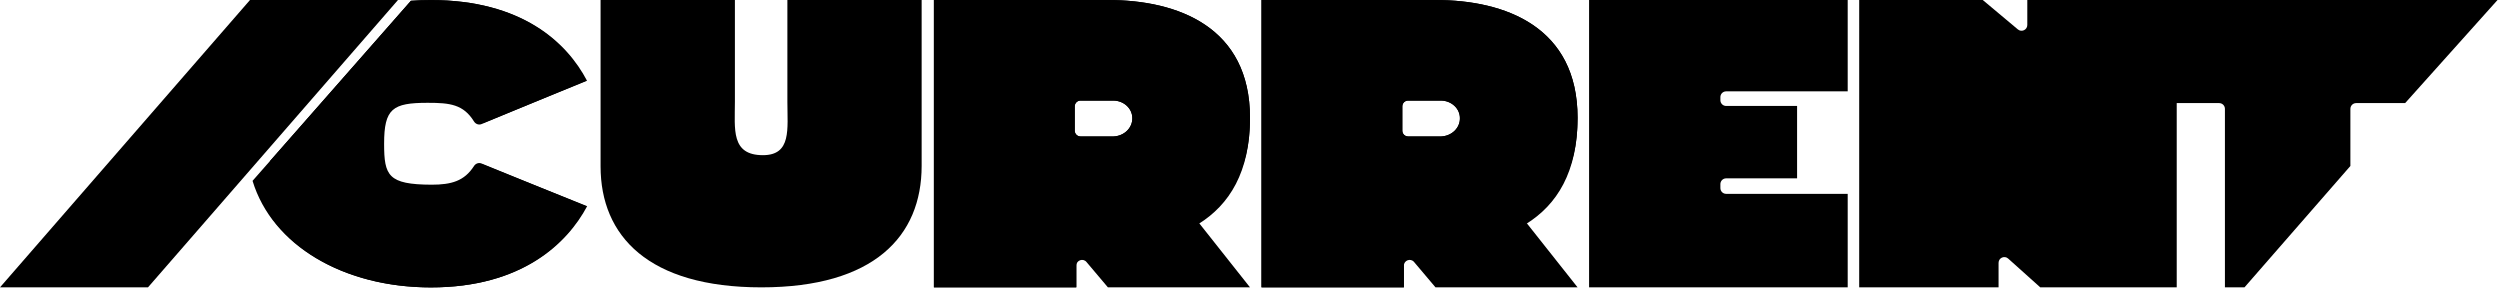
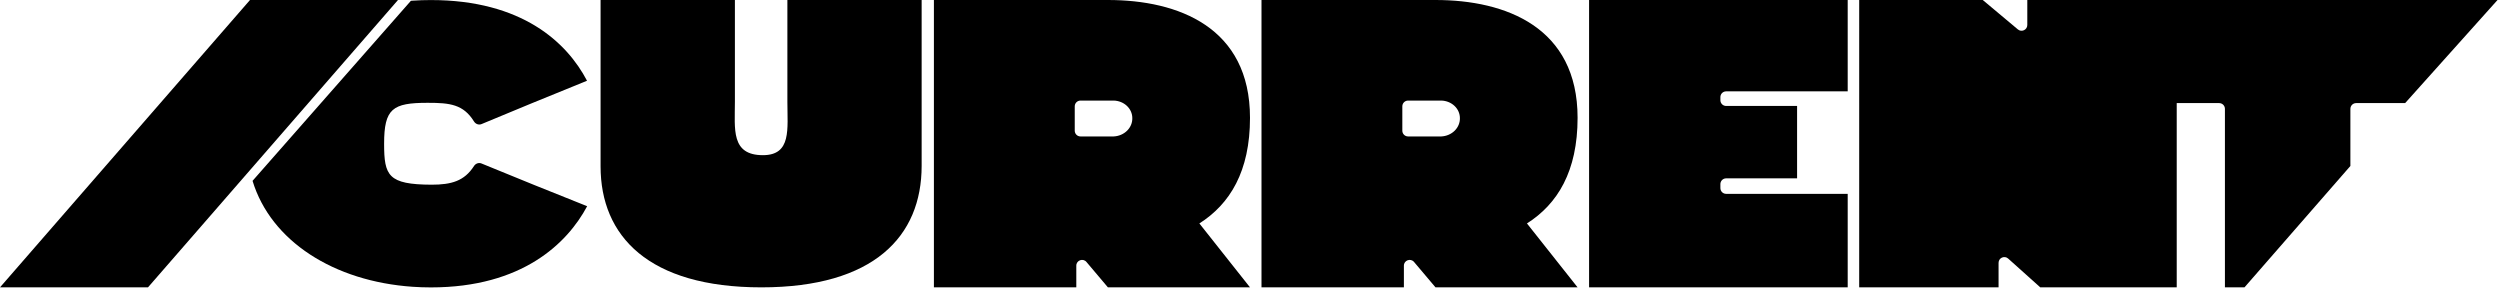
<svg xmlns="http://www.w3.org/2000/svg" height="100%" viewBox="0 0 870 101" fill="none">
  <g clip-path="url(#clip0_1378_225)">
-     <path d="M204.283 28.099C197.305 14.782 181.69 0.017 149.923 0.017C147.58 0.017 145.27 0.103 143 0.272L87.886 62.934C94.733 85.442 119.489 100.002 149.966 100.017C181.733 100.017 197.456 84.652 204.326 71.759L167.996 57.199C166.315 60.385 165 61.868 162.073 64.252C158.577 66.212 157 68.272 150.246 68.272C135.019 68.219 127.607 61.144 127.607 50.035C127.607 37.778 136.57 31.78 148.867 31.78C155 31.78 156.756 32.672 160.527 34.655C165 37.127 166.249 39.507 167.996 42.889L204.283 28.099Z" fill="currentColor" />
-     <path d="M203.957 28.099C197.017 14.782 181.486 0.017 149.889 0.017C147.557 0.017 145.259 0.103 143 0.272L94 56V74.984C104.671 90.501 125.444 100.005 149.932 100.017C181.529 100.017 197.167 84.652 204 71.759L167.547 56.885C166.593 56.496 165.51 56.905 164.954 57.772C161.585 63.027 157.049 64.272 150.21 64.272C135.065 64.219 133.672 61.144 133.672 50.035C133.672 37.778 136.608 35.78 148.839 35.78C156.532 35.78 161.243 36.287 164.959 42.28C165.508 43.165 166.605 43.582 167.567 43.183L203.957 28.099Z" fill="currentColor" />
+     <path fill-rule="evenodd" clip-rule="evenodd" d="M149.923 0.017C181.69 0.017 197.305 14.782 204.283 28.099L184.816 36.033L167.567 43.183C166.605 43.582 165.508 43.165 164.959 42.28C161.243 36.287 156.532 35.78 148.839 35.78C136.608 35.78 133.672 37.778 133.672 50.035C133.672 61.144 135.065 64.219 150.21 64.272C157.049 64.272 161.585 63.027 164.954 57.772C165.51 56.905 166.593 56.496 167.547 56.885L185.988 64.409L204.326 71.759C197.456 84.652 181.733 100.017 149.966 100.017C149.964 100.017 149.961 100.017 149.959 100.017C149.95 100.017 149.941 100.017 149.932 100.017C147.81 100.016 145.715 99.944 143.653 99.802C116.11 97.924 94.254 83.866 87.886 62.934L143 0.272C143.216 0.256 143.433 0.241 143.651 0.226C145.7 0.088 147.781 0.017 149.889 0.017C149.895 0.017 149.901 0.017 149.906 0.017C149.912 0.017 149.917 0.017 149.923 0.017Z" fill="currentColor" />
    <path d="M209 0H255.744V35.464C255.744 44.897 254.293 54 265.5 54C275.5 54 274.009 44.897 274.009 35.464V0H320.732V57.73C320.732 82.192 304.176 100 264.951 100C225.726 100 209 82.192 209 57.891V0Z" fill="currentColor" />
-     <path fill-rule="evenodd" clip-rule="evenodd" d="M325 0H385.554C410.059 0 435 9.5 435 41C435 65.189 422.951 71.591 416.25 75.151C416.025 75.27 415.806 75.386 415.594 75.5L435 100L385.554 100L378.082 91.157C376.879 89.734 374.554 90.585 374.554 92.448V100L325 100V0ZM387.549 47.483C389.326 47.403 390.999 46.691 392.213 45.498C393.426 44.306 394.084 42.727 394.045 41.097C394.046 39.504 393.367 37.975 392.152 36.836C390.938 35.697 389.286 35.038 387.549 35H376.01C374.905 35 374.01 35.895 374.01 37V45.483C374.01 46.587 374.905 47.483 376.01 47.483H387.549Z" fill="currentColor" />
-     <path fill-rule="evenodd" clip-rule="evenodd" d="M325 0H385.554C410.059 0 435 9.5 435 41C435 78.663 406.525 86.643 376.555 86.972C375.451 86.984 374.554 87.864 374.554 88.968V100L325 100V0ZM387.549 47.483C389.326 47.403 390.999 46.691 392.213 45.498C393.426 44.306 394.084 42.727 394.045 41.097C394.046 39.504 393.367 37.975 392.152 36.836C390.938 35.697 389.286 35.038 387.549 35H376.01C374.905 35 374.01 35.895 374.01 37V45.483C374.01 46.587 374.905 47.483 376.01 47.483H387.549Z" fill="currentColor" />
+     <path fill-rule="evenodd" clip-rule="evenodd" d="M435 41C435 9.5 410.059 0 385.554 0H325V100L374.554 100V92.448C374.554 90.585 376.879 89.734 378.082 91.157L385.554 100L435 100L417.381 77.757C428.04 70.984 435 59.62 435 41ZM392.213 45.498C390.999 46.691 389.326 47.403 387.549 47.483H376.01C374.905 47.483 374.01 46.587 374.01 45.483V37C374.01 35.895 374.905 35 376.01 35H387.549C389.286 35.038 390.939 35.697 392.152 36.836C393.367 37.975 394.046 39.504 394.045 41.097C394.083 42.727 393.426 44.306 392.213 45.498Z" fill="currentColor" />
    <path d="M643 0L553 4.02086e-05V100L643 100V67.459L600.695 67.459C599.59 67.459 598.695 66.564 598.695 65.459V64.065C598.695 62.961 599.59 62.065 600.695 62.065L625.386 62.065V36.873L600.695 36.873C599.59 36.873 598.695 35.977 598.695 34.873V33.79C598.695 32.685 599.59 31.79 600.695 31.79L643 31.79V0Z" fill="currentColor" />
-     <path d="M774.273 37.878C774.273 36.773 773.377 35.878 772.273 35.878H742V0H869.139L836.987 35.878H819.935C818.83 35.878 817.935 36.773 817.935 37.878V57.757L781.078 100H774.273V37.878Z" fill="currentColor" />
-     <path d="M698.835 89.976C697.547 88.821 695.5 89.735 695.5 91.465V99.986L647 99.986L647.004 8.39233e-05H690L702.216 10.234C703.517 11.325 705.5 10.399 705.5 8.701V8.39233e-05H757.5V70.238V99.986H710L698.835 89.976Z" fill="currentColor" />
-     <path fill-rule="evenodd" clip-rule="evenodd" d="M439 0H499.554C524.059 0 549 9.5 549 41C549 65.189 536.951 71.591 530.25 75.151C530.025 75.27 529.806 75.386 529.594 75.5L549 100L499.554 100L492.082 91.157C490.879 89.734 488.554 90.585 488.554 92.448V100L439 100V0ZM501.549 47.483C503.326 47.403 504.999 46.691 506.213 45.498C507.426 44.306 508.084 42.727 508.045 41.097C508.046 39.504 507.367 37.975 506.152 36.836C504.938 35.697 503.286 35.038 501.549 35H490.01C488.905 35 488.01 35.895 488.01 37V45.483C488.01 46.587 488.905 47.483 490.01 47.483H501.549Z" fill="currentColor" />
-     <path fill-rule="evenodd" clip-rule="evenodd" d="M439 0H499.554C524.059 0 549 9.5 549 41C549 78.663 520.525 86.643 490.555 86.972C489.451 86.984 488.554 87.864 488.554 88.968V100L439 100V0ZM501.549 47.483C503.326 47.403 504.999 46.691 506.213 45.498C507.426 44.306 508.084 42.727 508.045 41.097C508.046 39.504 507.367 37.975 506.152 36.836C504.938 35.697 503.286 35.038 501.549 35H490.01C488.905 35 488.01 35.895 488.01 37V45.483C488.01 46.587 488.905 47.483 490.01 47.483H501.549Z" fill="currentColor" />
+     <path fill-rule="evenodd" clip-rule="evenodd" d="M772.273 35.878C773.377 35.878 774.273 36.773 774.273 37.878V100H781.078L817.935 57.757V37.878C817.935 36.773 818.83 35.878 819.935 35.878H836.987L869.139 0H742V8.39233e-05H705.5V8.701C705.5 10.399 703.517 11.325 702.216 10.234L690 8.39233e-05H647.004L647 99.986L695.5 99.986V91.465C695.5 89.735 697.547 88.821 698.835 89.976L710 99.986H757.5V70.238V35.878H772.273Z" fill="currentColor" />
+     <path fill-rule="evenodd" clip-rule="evenodd" d="M549 41C549 9.5 524.059 0 499.554 0H439V100L488.554 100V92.448C488.554 90.585 490.879 89.734 492.082 91.157L499.554 100L549 100L531.381 77.757C542.04 70.984 549 59.62 549 41ZM506.213 45.498C504.999 46.691 503.326 47.403 501.549 47.483H490.01C488.905 47.483 488.01 46.587 488.01 45.483V37C488.01 35.895 488.905 35 490.01 35H501.549C503.286 35.038 504.939 35.697 506.152 36.836C507.367 37.975 508.046 39.504 508.045 41.097C508.083 42.727 507.426 44.306 506.213 45.498Z" fill="currentColor" />
    <path d="M51.5 100L0 100L87 2.38419e-06H138.5L70 78.75L51.5 100Z" fill="currentColor" />
  </g>
  <defs>
    <clipPath id="clip0_1378_225">
      <rect width="870" height="101" fill="currentColor" />
    </clipPath>
  </defs>
</svg>
